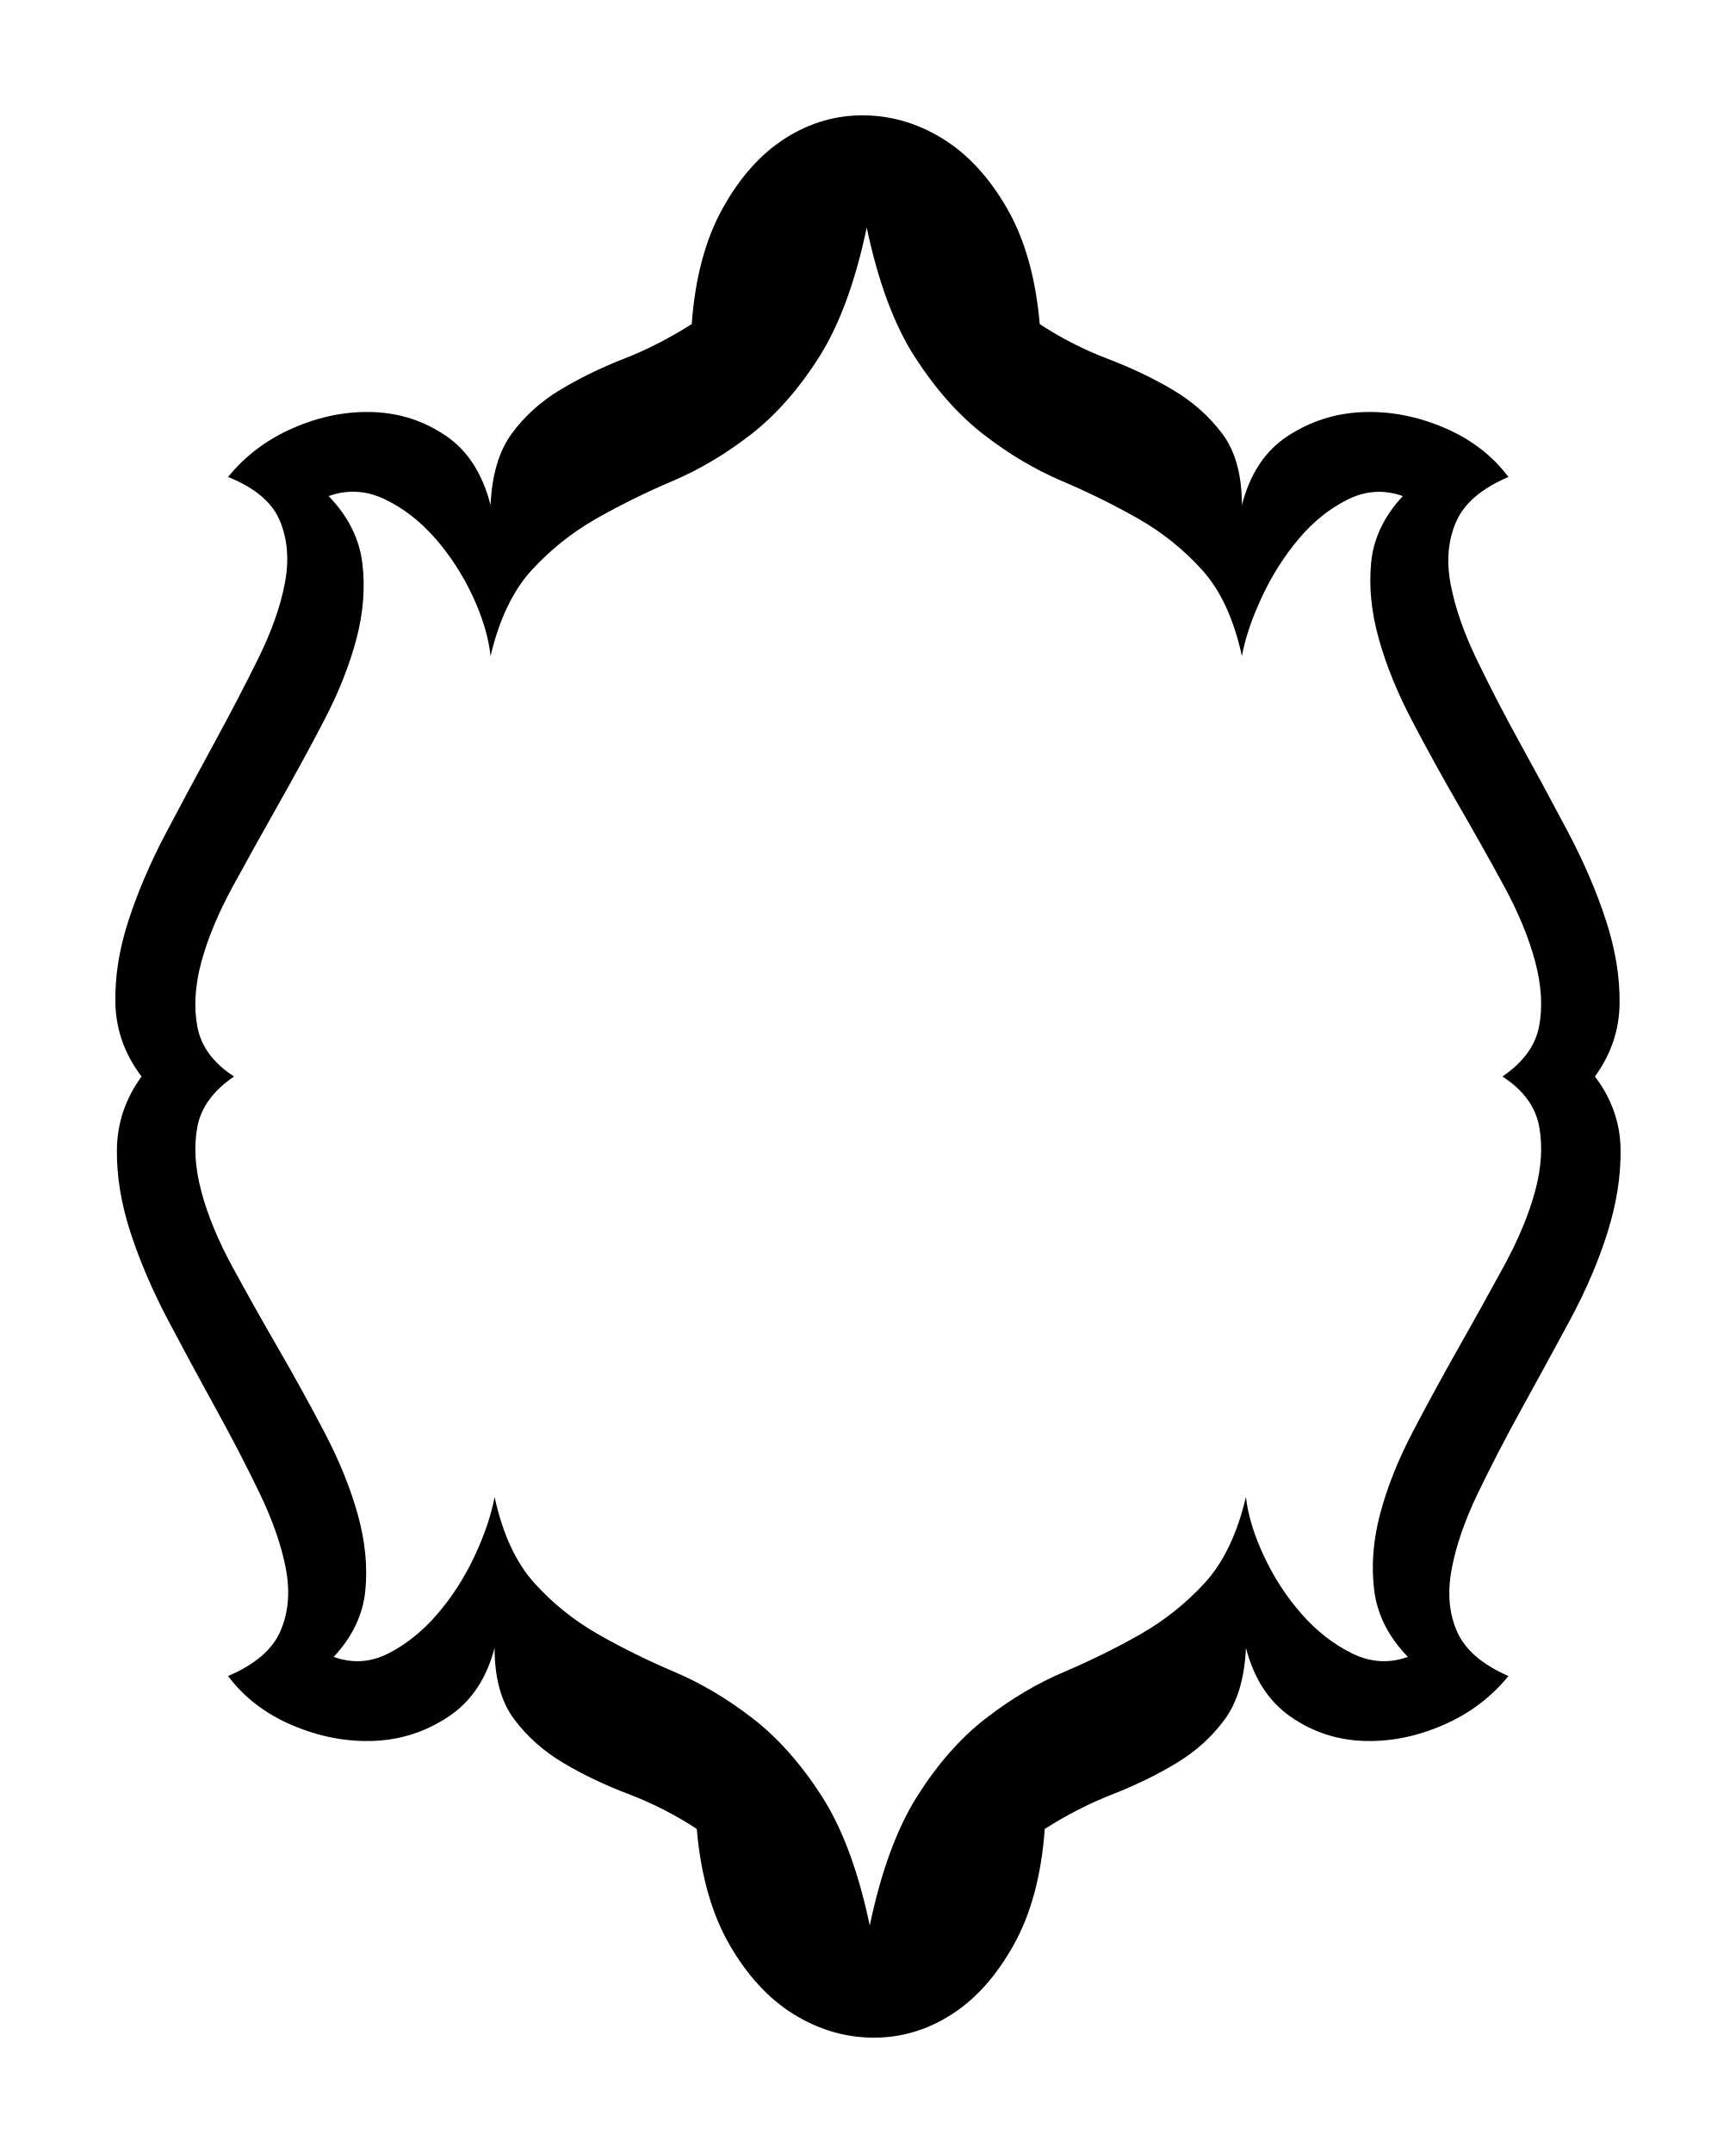
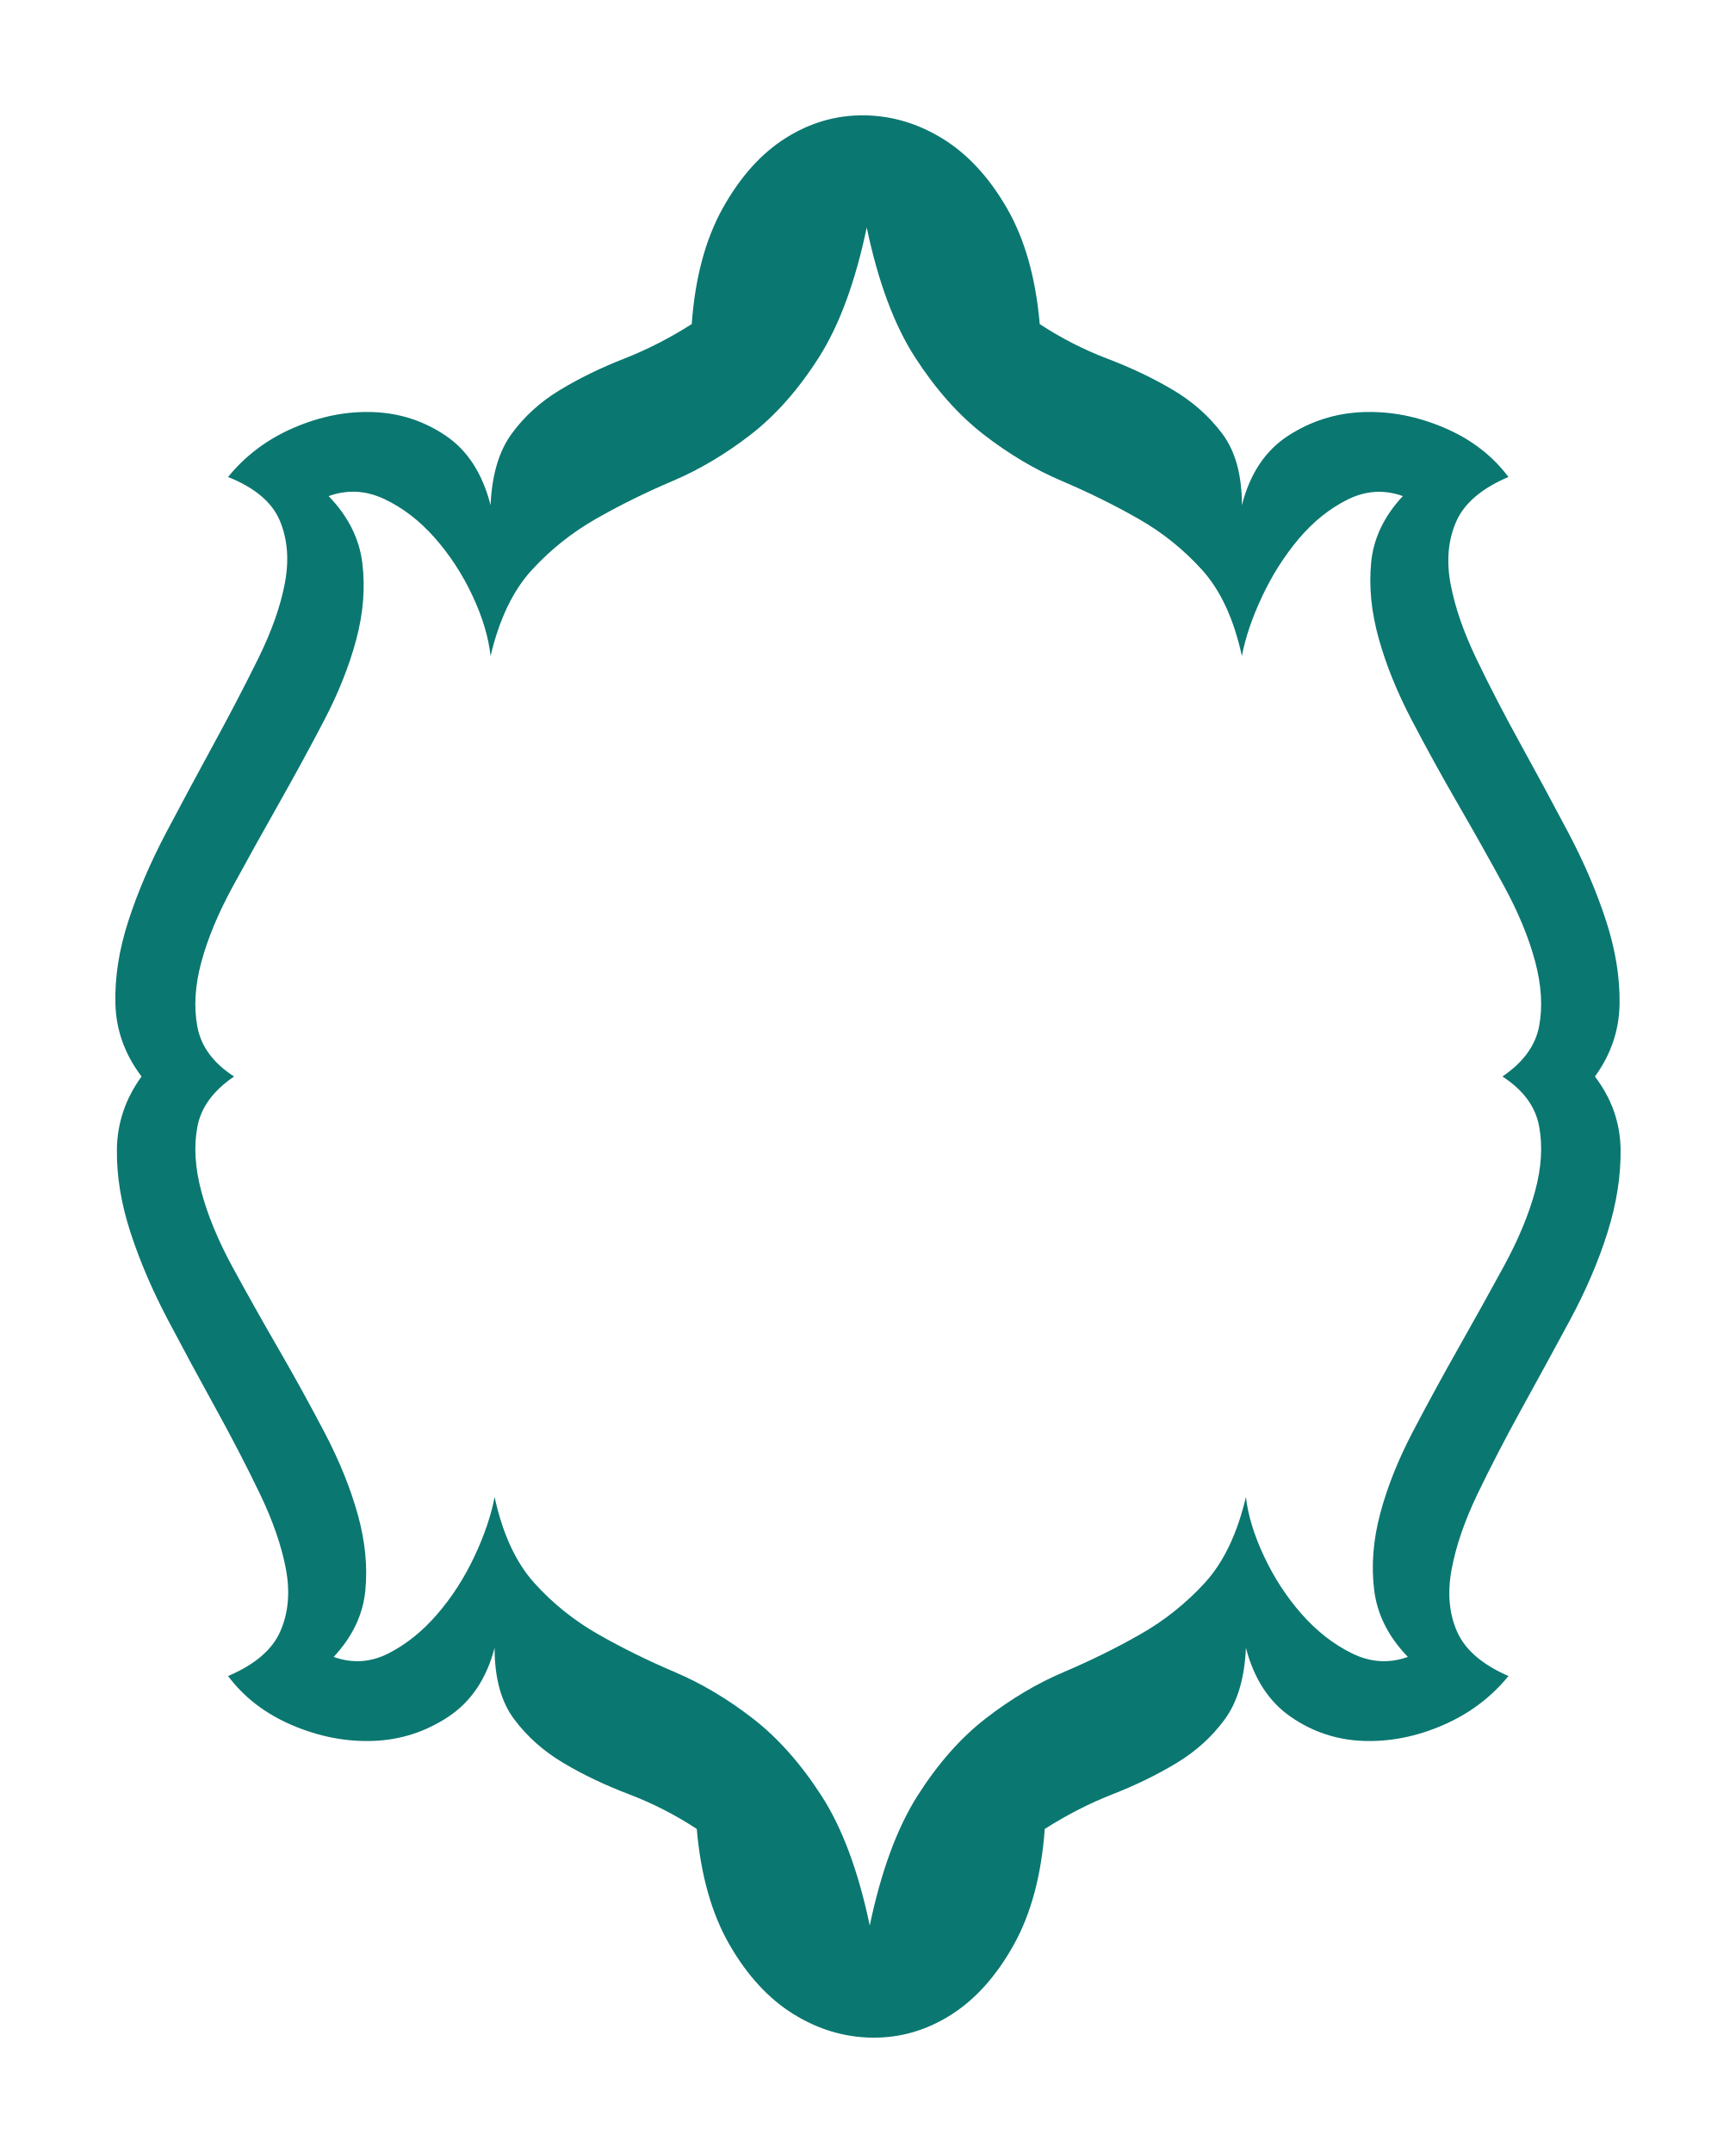
- <svg xmlns="http://www.w3.org/2000/svg" viewBox="-84.728 -602.172 1725.91 2140.34">
+ <svg xmlns="http://www.w3.org/2000/svg" fill="#0b7771" viewBox="-84.728 -602.172 1725.91 2140.34">
  <path d="M1501 468Q1525 435 1525.5 395.5Q1526 356 1512.0 313.0Q1498 270 1474.5 225.5Q1451 181 1427.0 137.5Q1403 94 1383.5 53.5Q1364 13 1357.5 -21.5Q1351 -56 1363.0 -83.5Q1375 -111 1415 -128Q1391 -160 1351.0 -177.0Q1311 -194 1270.5 -192.5Q1230 -191 1196.0 -169.0Q1162 -147 1150 -100Q1150 -145 1130.5 -171.0Q1111 -197 1081.5 -214.5Q1052 -232 1016.5 -245.5Q981 -259 949 -280Q943 -349 916.5 -395.0Q890 -441 853.0 -464.0Q816 -487 774.5 -487.5Q733 -488 696.5 -465.0Q660 -442 634.0 -395.5Q608 -349 603 -280Q570 -259 535.5 -245.5Q501 -232 472.0 -214.5Q443 -197 424.0 -171.0Q405 -145 403 -100Q391 -147 358.5 -169.0Q326 -191 286.5 -192.5Q247 -194 207.5 -177.0Q168 -160 142 -128Q182 -112 193.5 -84.5Q205 -57 198.5 -22.5Q192 12 172.0 52.5Q152 93 128.0 137.0Q104 181 80.5 225.5Q57 270 43.0 313.0Q29 356 30.0 395.5Q31 435 56 468Q32 501 31.5 540.5Q31 580 45.0 623.0Q59 666 82.5 710.5Q106 755 130.0 798.5Q154 842 173.5 882.5Q193 923 199.5 957.5Q206 992 194.0 1019.5Q182 1047 142 1064Q166 1096 206.0 1113.0Q246 1130 286.5 1128.5Q327 1127 361.0 1104.5Q395 1082 407 1036Q407 1081 426.5 1107.0Q446 1133 475.5 1150.5Q505 1168 540.5 1181.5Q576 1195 608 1216Q614 1285 640.5 1331.0Q667 1377 704.0 1400.0Q741 1423 782.5 1423.5Q824 1424 860.5 1401.0Q897 1378 923.0 1331.5Q949 1285 954 1216Q987 1195 1021.5 1181.5Q1056 1168 1085.0 1150.5Q1114 1133 1133.0 1107.0Q1152 1081 1154 1036Q1166 1082 1198.5 1104.5Q1231 1127 1270.5 1128.5Q1310 1130 1349.5 1113.0Q1389 1096 1415 1064Q1376 1047 1364.0 1020.0Q1352 993 1358.5 958.0Q1365 923 1384.5 882.5Q1404 842 1428.0 798.5Q1452 755 1476.0 710.5Q1500 666 1513.5 623.0Q1527 580 1526.5 540.5Q1526 501 1501 468ZM148 468Q117 448 111.5 418.5Q106 389 115.5 354.0Q125 319 146.5 279.5Q168 240 191.5 198.5Q215 157 237.0 115.0Q259 73 269.5 33.5Q280 -6 275.5 -42.5Q271 -79 242 -109Q270 -119 297.5 -106.0Q325 -93 347.5 -67.5Q370 -42 385.0 -10.0Q400 22 403 50Q416 -5 444.0 -35.5Q472 -66 508.0 -86.5Q544 -107 584.0 -124.0Q624 -141 661.5 -170.0Q699 -199 729.5 -247.0Q760 -295 777 -376Q794 -295 825.0 -247.0Q856 -199 893.5 -170.0Q931 -141 971.0 -124.0Q1011 -107 1047.0 -86.5Q1083 -66 1110.5 -35.5Q1138 -5 1150 50Q1155 23 1170.0 -9.0Q1185 -41 1206.5 -66.5Q1228 -92 1255.0 -105.5Q1282 -119 1310 -109Q1282 -79 1278.5 -43.0Q1275 -7 1286.0 32.5Q1297 72 1319.0 114.0Q1341 156 1365.0 197.5Q1389 239 1410.5 278.5Q1432 318 1441.5 353.5Q1451 389 1445.5 418.0Q1440 447 1409 468Q1440 488 1445.5 517.5Q1451 547 1441.5 582.0Q1432 617 1410.5 656.5Q1389 696 1365.5 737.5Q1342 779 1320.0 821.0Q1298 863 1287.5 902.5Q1277 942 1281.5 978.5Q1286 1015 1315 1045Q1287 1055 1259.5 1041.5Q1232 1028 1209.5 1002.5Q1187 977 1172.0 945.0Q1157 913 1154 886Q1141 941 1113.0 971.5Q1085 1002 1049.0 1022.5Q1013 1043 973.0 1060.0Q933 1077 895.5 1106.0Q858 1135 827.5 1183.0Q797 1231 780 1312Q763 1231 732.0 1183.0Q701 1135 663.5 1106.0Q626 1077 586.0 1060.0Q546 1043 510.0 1022.5Q474 1002 446.5 971.5Q419 941 407 886Q402 913 387.0 945.0Q372 977 350.0 1002.5Q328 1028 301.5 1041.5Q275 1055 247 1045Q275 1015 278.5 979.0Q282 943 271.0 903.5Q260 864 238.0 822.0Q216 780 192.0 738.5Q168 697 146.5 657.5Q125 618 115.5 582.5Q106 547 111.5 518.0Q117 489 148 468Z" />
</svg>
